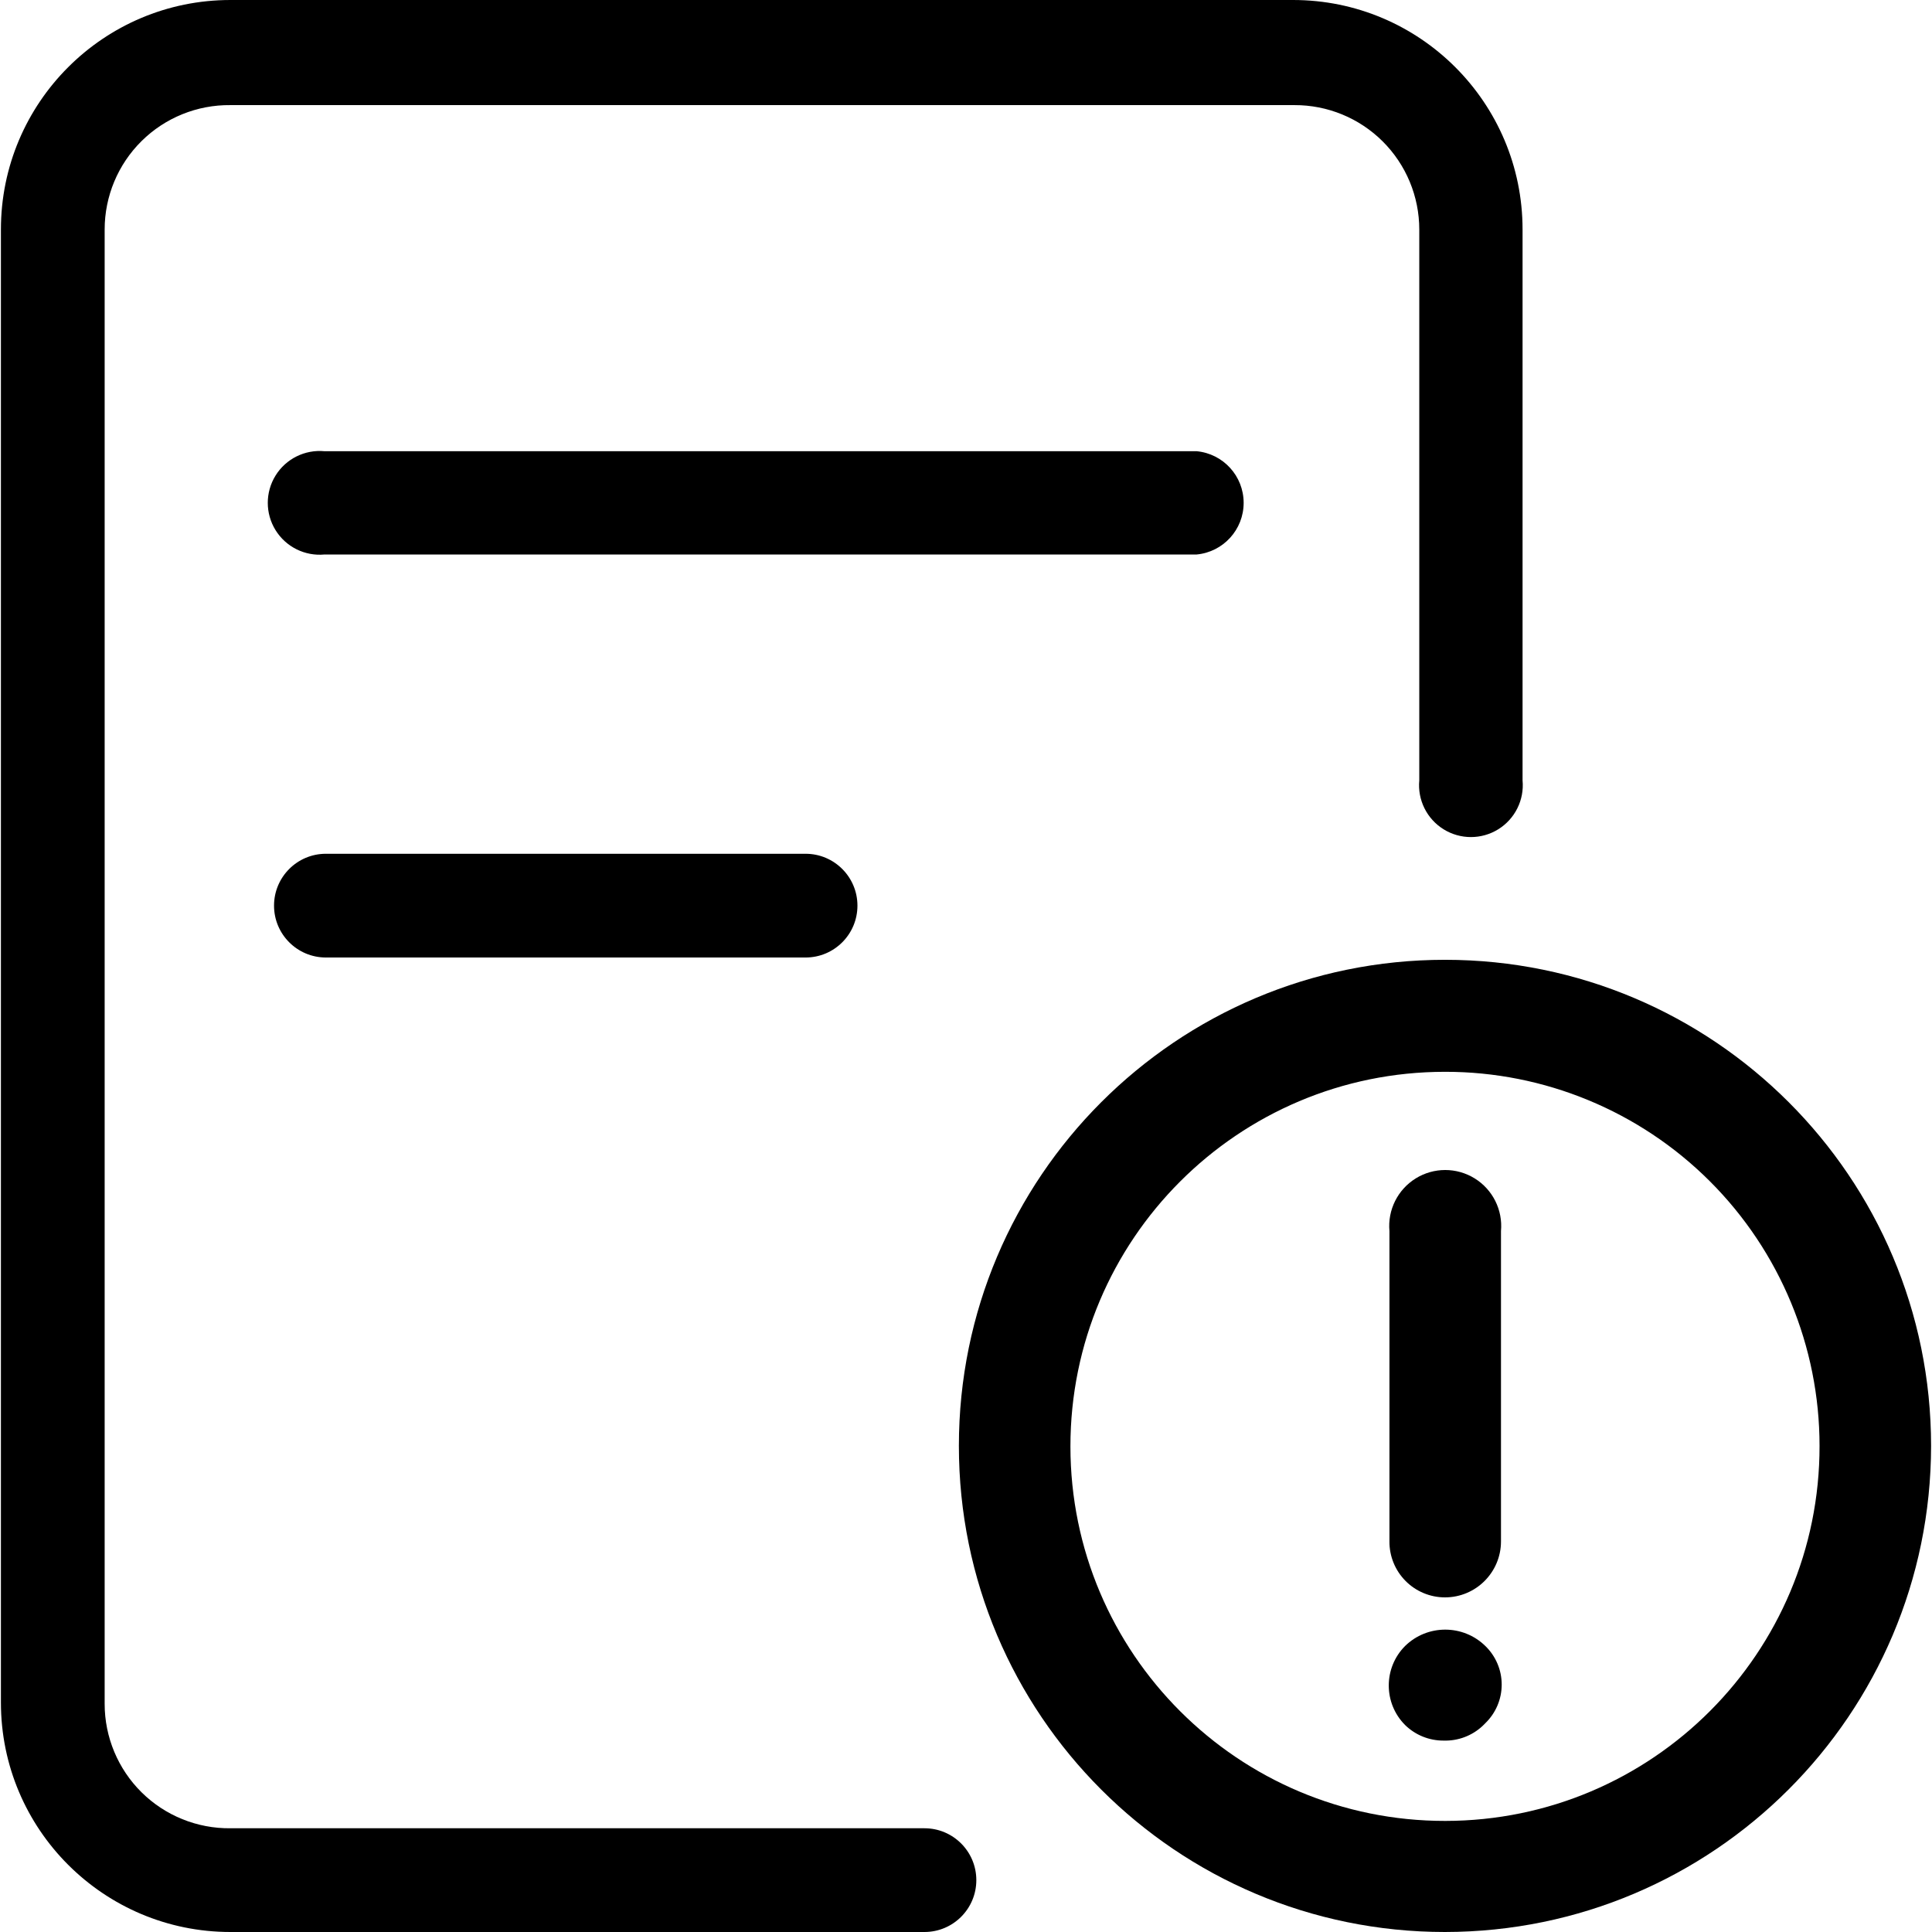
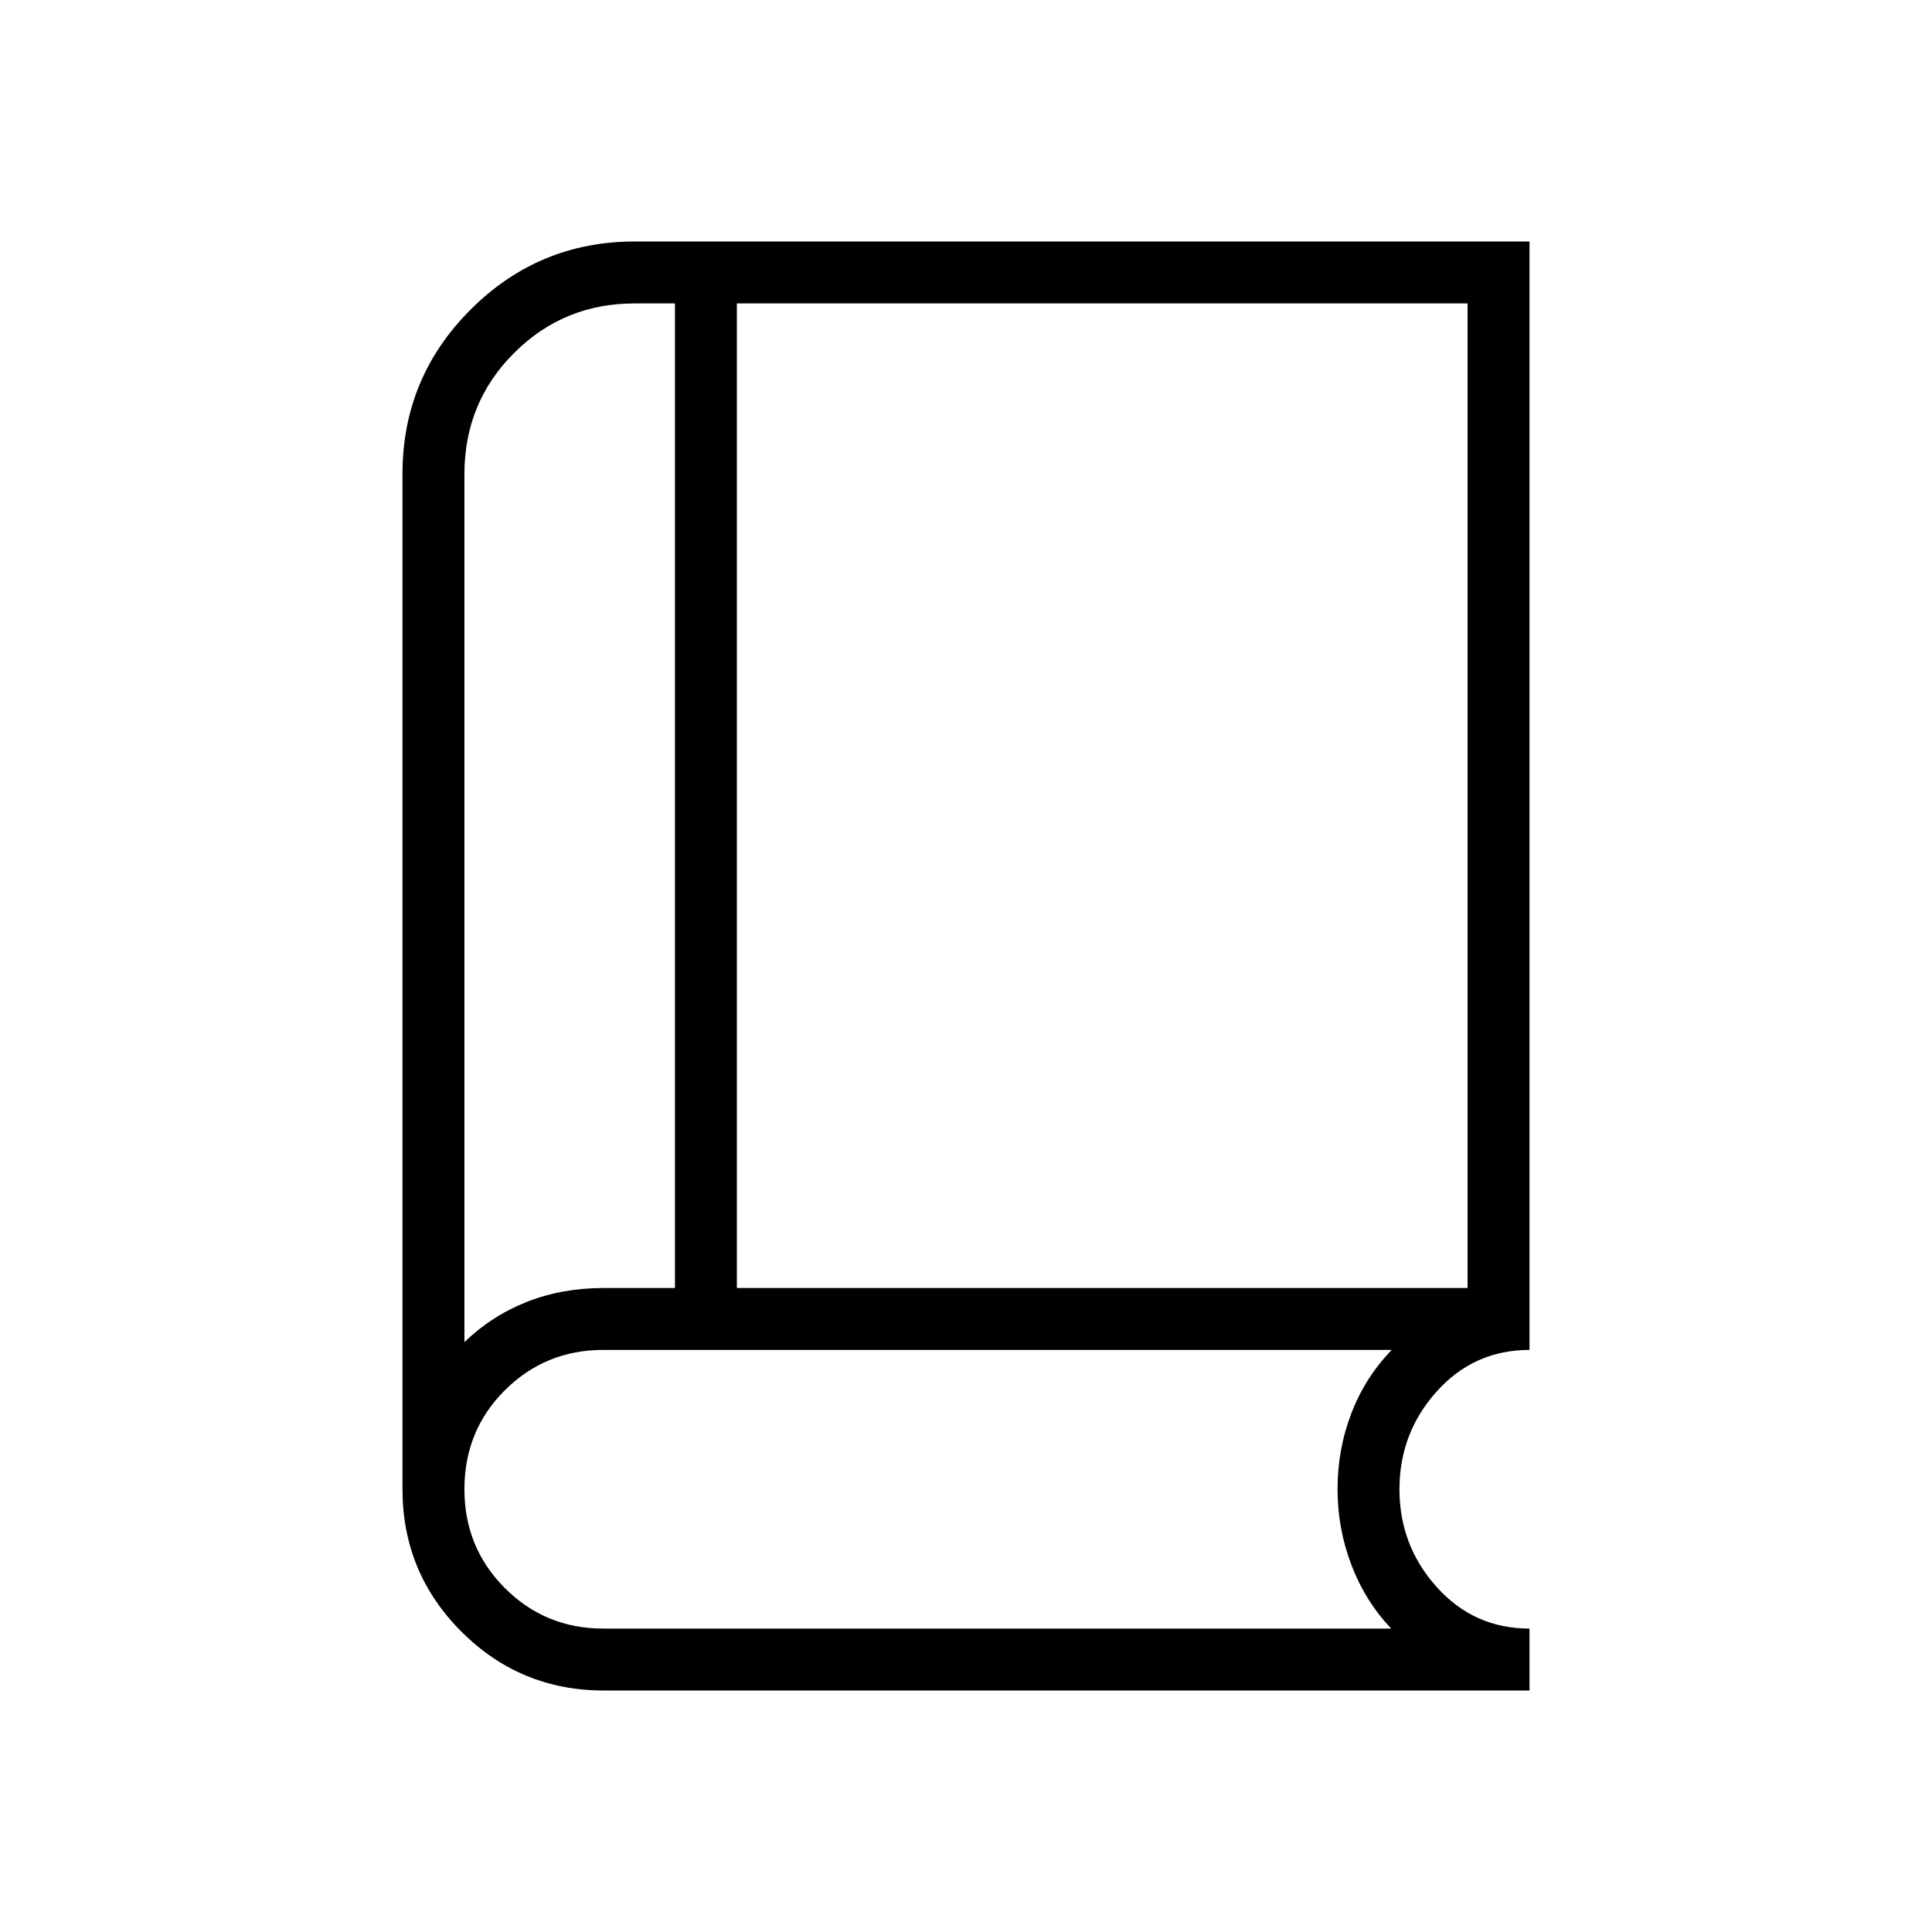
- <svg xmlns="http://www.w3.org/2000/svg" height="512" viewBox="0 0 42.05 42.09" width="512">
-   <g id="Layer_2" data-name="Layer 2">
-     <g id="Layer_1-2" data-name="Layer 1">
-       <g id="Information">
-         <path id="_6" d="m20.12 42.09h-15.12a5 5 0 0 1 -5-5v-32.09a5 5 0 0 1 5-5h23.15a5 5 0 0 1 5 5v12a1.13 1.13 0 1 1 -2.25 0v-12a2.71 2.71 0 0 0 -2.72-2.71h-23.18a2.71 2.71 0 0 0 -2.74 2.71v32.12a2.71 2.71 0 0 0 2.74 2.71h15.12a1.13 1.13 0 0 1 0 2.26z" data-name="6" />
-         <path id="_5" d="m26.05 12.08h-19a1.13 1.13 0 1 1 0-2.25h19a1.13 1.13 0 0 1 0 2.25z" data-name="5" />
-         <path id="_4" d="m17.53 20.86h-10.45a1.13 1.13 0 0 1 0-2.26h10.45a1.13 1.13 0 0 1 0 2.26z" data-name="4" />
-         <path id="_3" d="m31.46 42.09a10.59 10.59 0 1 1 10.59-10.59 10.6 10.6 0 0 1 -10.59 10.59zm0-18.74a8.16 8.16 0 1 0 8.16 8.15 8.15 8.15 0 0 0 -8.16-8.15z" data-name="3" />
-         <path id="_2" d="m31.46 34.8a1.21 1.21 0 0 1 -1.21-1.22v-6.76a1.22 1.22 0 1 1 2.43 0v6.76a1.22 1.22 0 0 1 -1.22 1.22z" data-name="2" />
-         <path id="_1" d="m31.43 37.92a1.19 1.19 0 0 1 -.84-.34 1.22 1.22 0 0 1 0-1.72 1.25 1.25 0 0 1 1.75 0 1.17 1.17 0 0 1 0 1.68l-.06.06a1.19 1.19 0 0 1 -.85.32z" data-name="1" />
-       </g>
-     </g>
-   </g>
+ <svg xmlns="http://www.w3.org/2000/svg" height="48px" viewBox="0 -960 960 960" width="48px" fill="#000000">
+   <path d="M300-120q-41.47 0-70.74-29.26Q200-178.53 200-220v-504.62q0-47.7 33.84-81.54T315.38-840H760v550.77q-27.54 0-46.08 20.61Q695.38-248 695.38-220q0 28 18.54 48.62 18.54 20.61 46.08 20.61V-120H300Zm-69.23-173.08q13.46-13.07 30.96-20Q279.23-320 300-320h35.38v-489.23h-20q-35.32 0-59.96 24.65-24.65 24.64-24.65 60.21v431.29ZM366.15-320h363.08v-489.23H366.15V-320Zm-135.38 26.92v-500.77 500.77Zm68.96 142.31h391.58q-12.85-13.46-19.77-31.54-6.92-18.09-6.92-37.69 0-20 6.92-37.88 6.92-17.89 20-31.35h-391.8q-28.74 0-48.86 20.03-20.11 20.03-20.11 49.23 0 28.97 20.11 49.09 20.12 20.11 48.85 20.11Z" />
</svg>
